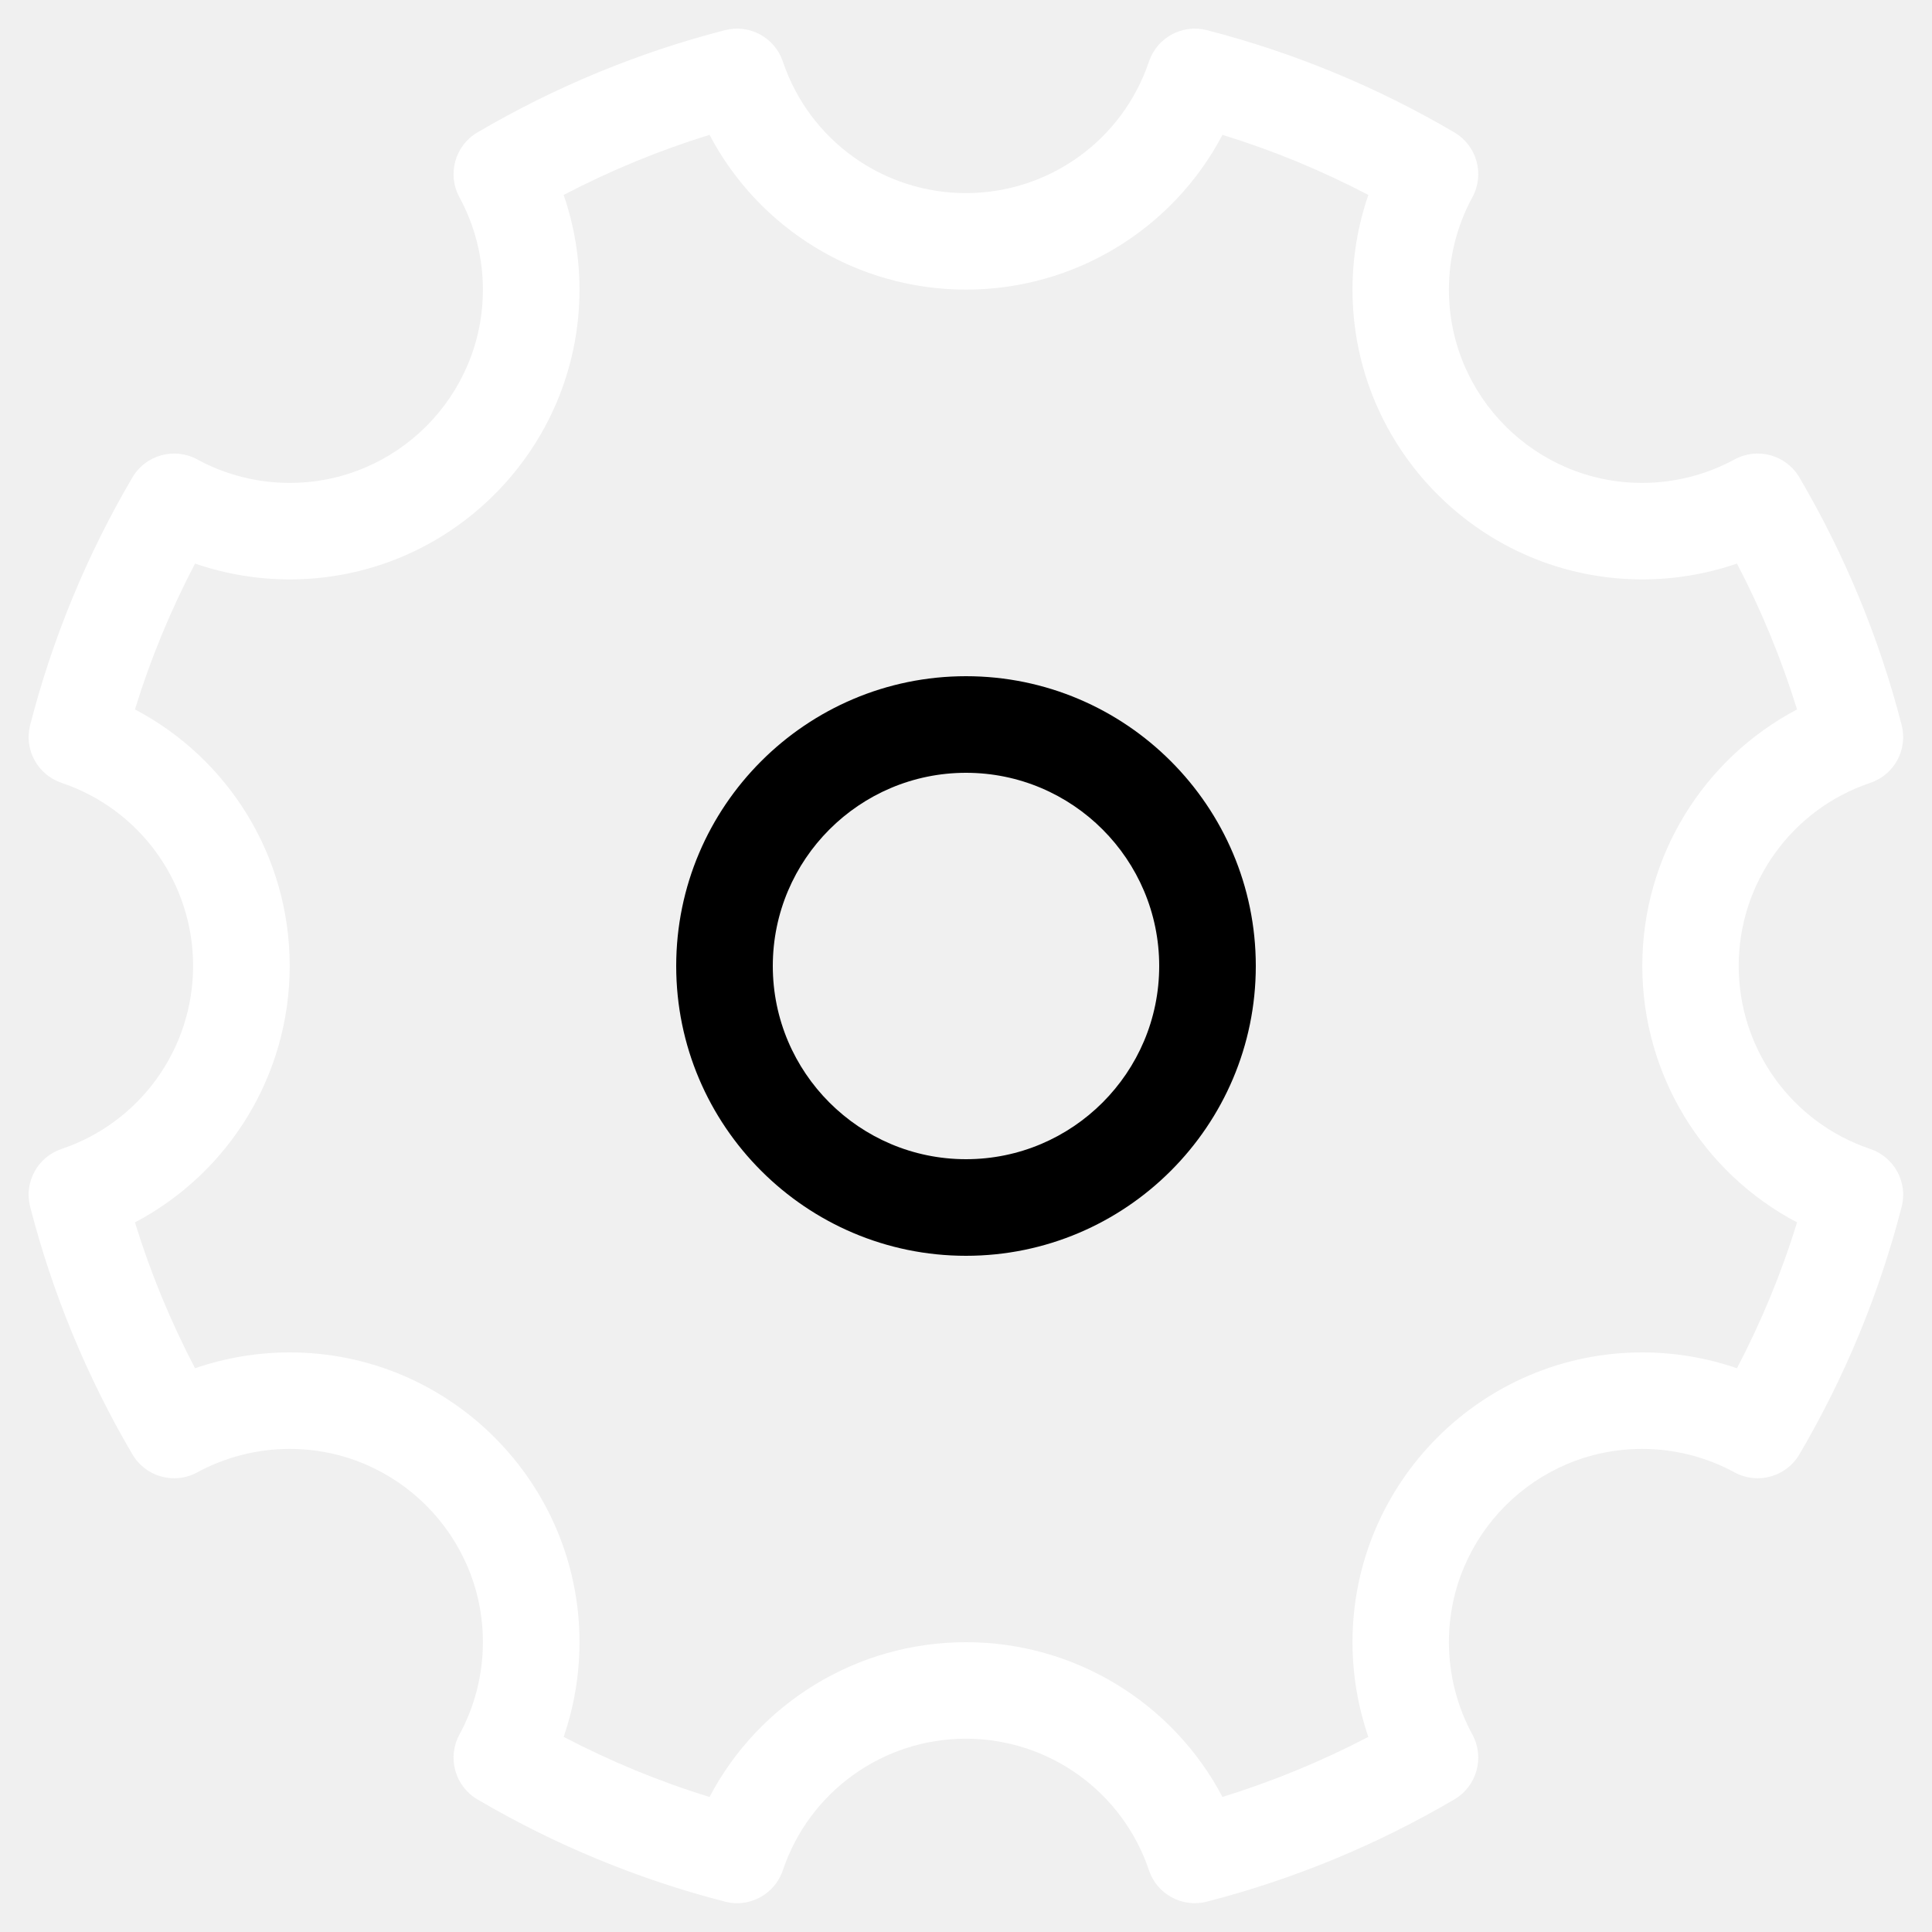
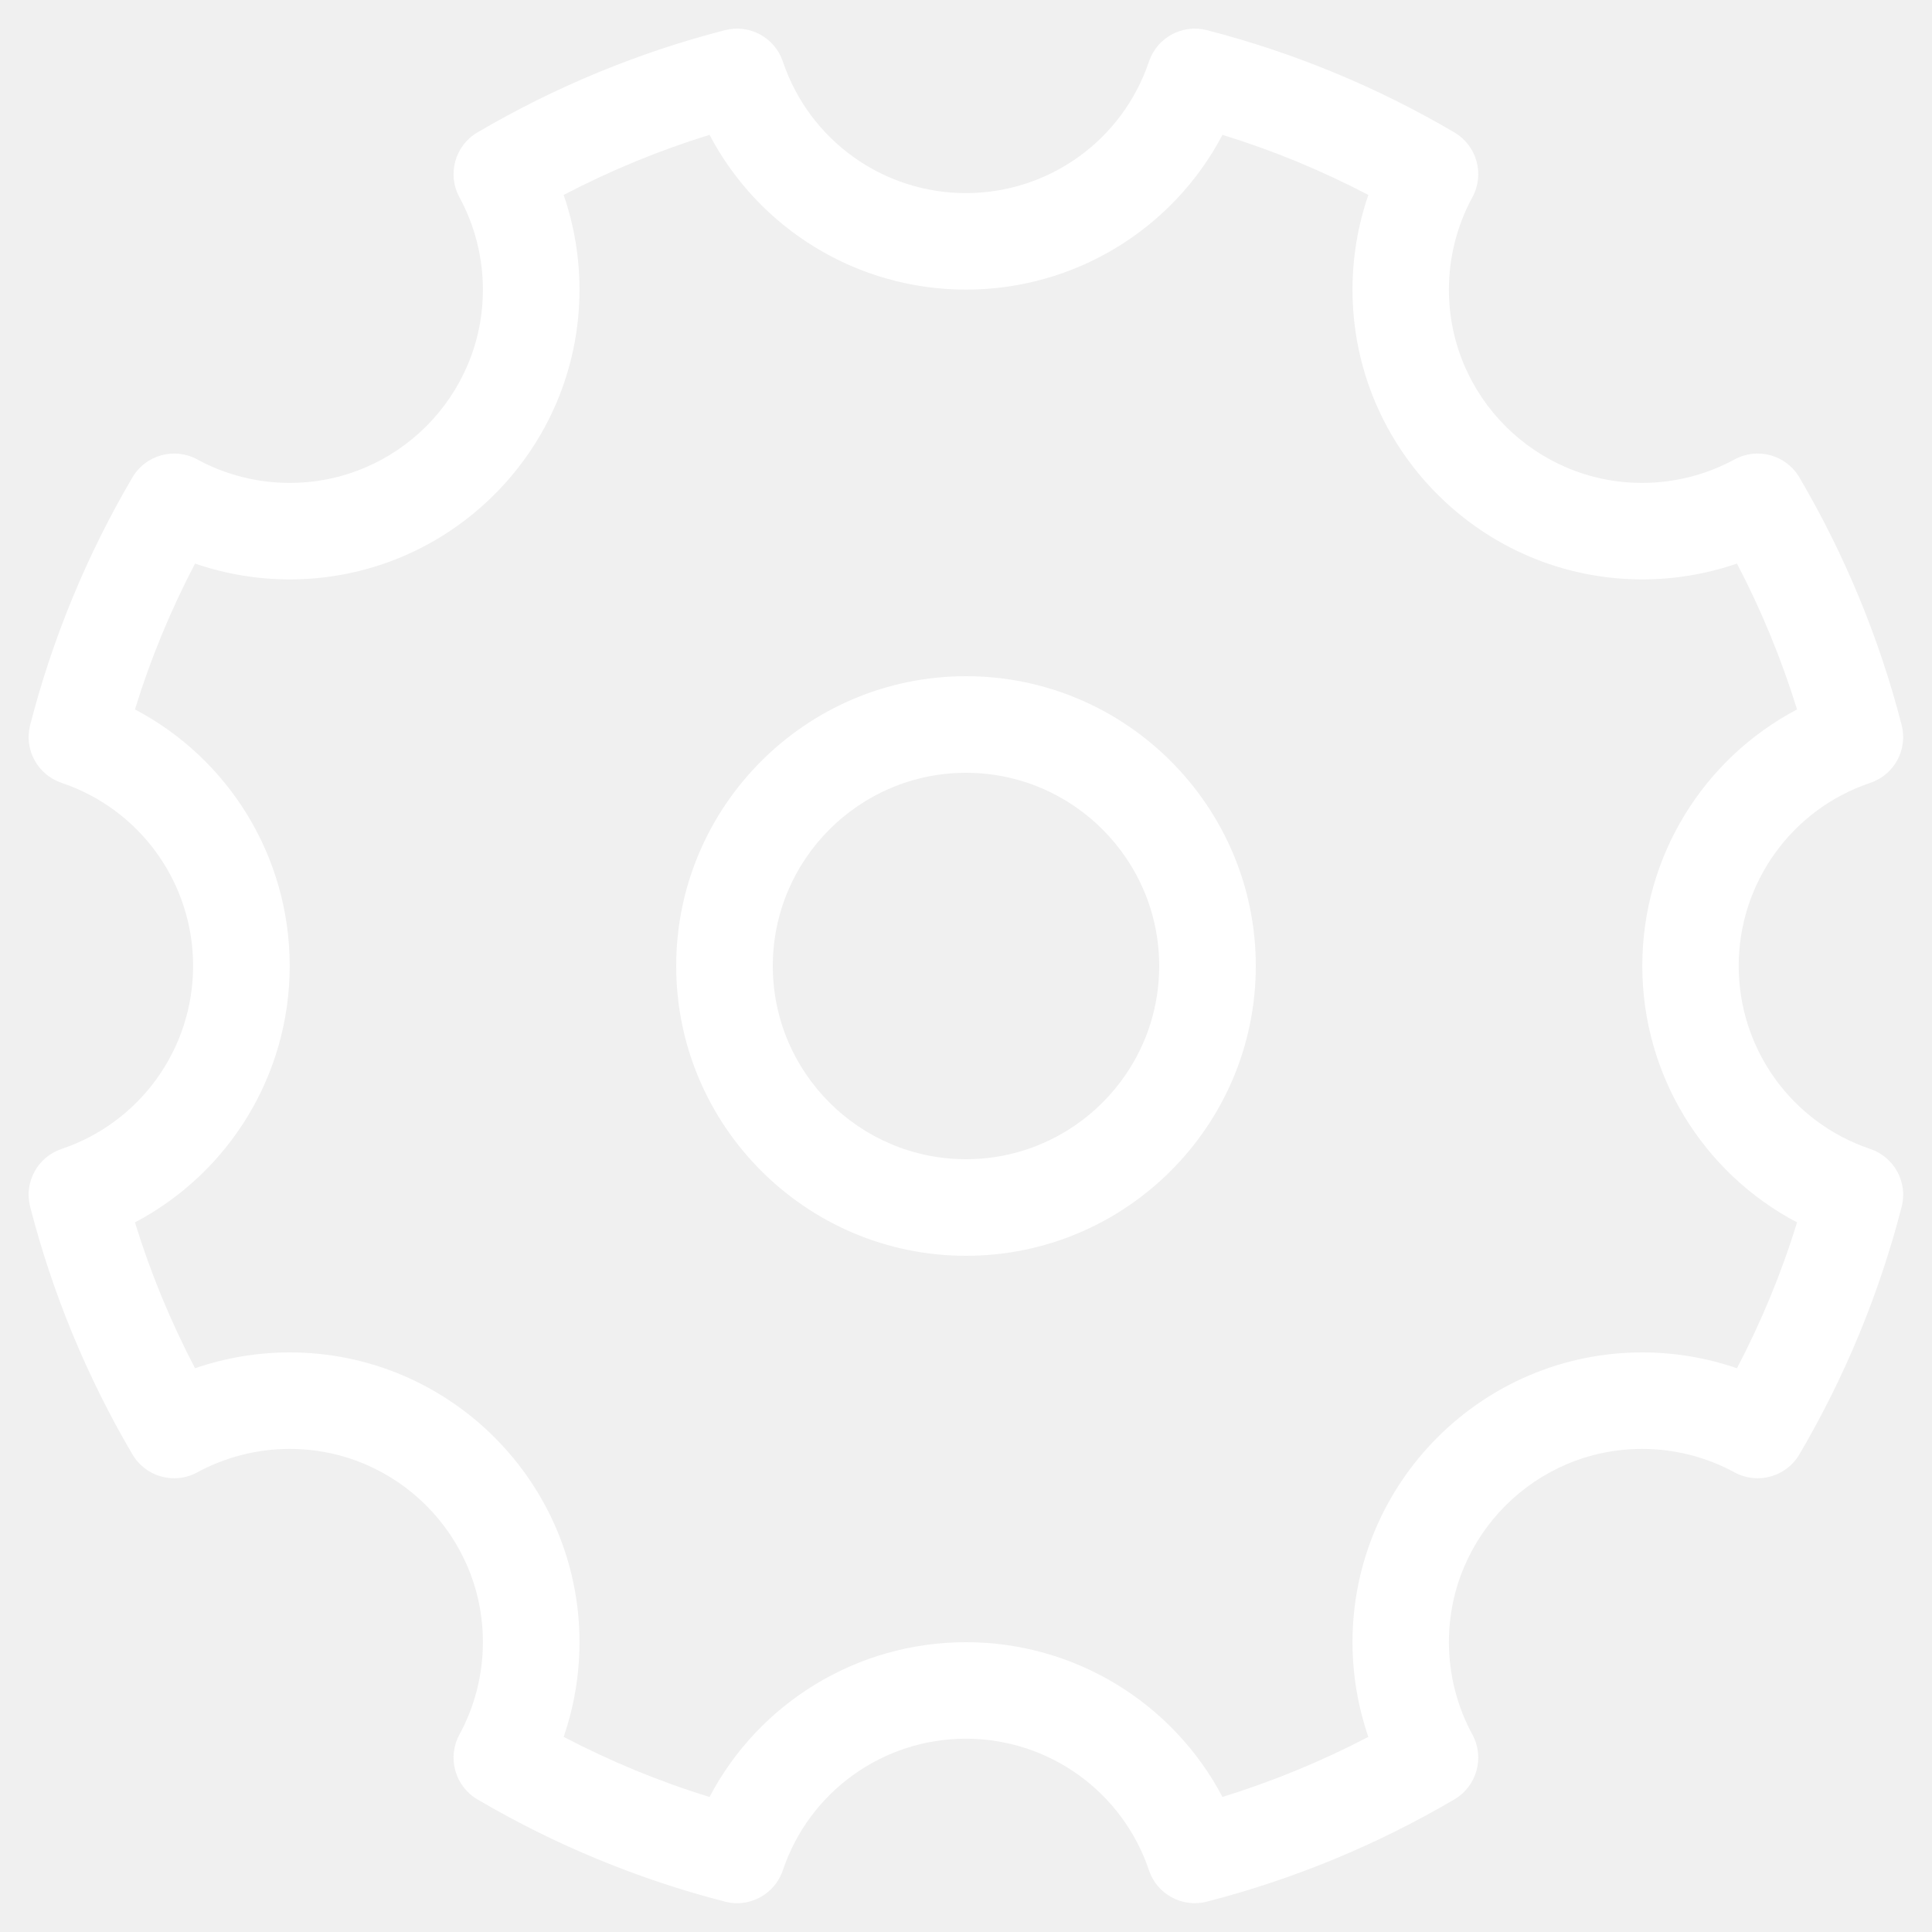
<svg xmlns="http://www.w3.org/2000/svg" version="1.1" width="20" height="20" viewBox="0 0 20 20">
  <path fill="#ffffff" d="M7.631 19.702c-0.041 0-0.083-0.005-0.125-0.016-0.898-0.231-1.761-0.587-2.564-1.059-0.233-0.137-0.315-0.434-0.186-0.671 0.159-0.292 0.243-0.622 0.243-0.957 0-1.103-0.897-2-2-2-0.334 0-0.665 0.084-0.957 0.243-0.237 0.129-0.534 0.047-0.671-0.186-0.472-0.804-0.828-1.666-1.059-2.564-0.065-0.254 0.077-0.515 0.325-0.598 0.814-0.274 1.362-1.036 1.362-1.895s-0.547-1.621-1.362-1.895c-0.248-0.084-0.39-0.344-0.325-0.598 0.231-0.898 0.587-1.761 1.059-2.564 0.137-0.233 0.434-0.315 0.671-0.186 0.291 0.159 0.622 0.243 0.957 0.243 1.103 0 2-0.897 2-2 0-0.334-0.084-0.665-0.243-0.957-0.129-0.237-0.047-0.534 0.186-0.671 0.804-0.472 1.666-0.828 2.564-1.059 0.254-0.065 0.515 0.077 0.598 0.325 0.274 0.814 1.036 1.362 1.895 1.362s1.621-0.547 1.895-1.362c0.084-0.248 0.345-0.39 0.598-0.325 0.898 0.231 1.761 0.587 2.564 1.059 0.233 0.137 0.315 0.434 0.186 0.671-0.159 0.292-0.243 0.622-0.243 0.957 0 1.103 0.897 2 2 2 0.334 0 0.665-0.084 0.957-0.243 0.237-0.129 0.534-0.047 0.671 0.186 0.472 0.804 0.828 1.666 1.059 2.564 0.065 0.254-0.077 0.515-0.325 0.598-0.814 0.274-1.362 1.036-1.362 1.895s0.547 1.621 1.362 1.895c0.248 0.084 0.39 0.344 0.325 0.598-0.231 0.898-0.587 1.761-1.059 2.564-0.137 0.233-0.434 0.315-0.671 0.186-0.292-0.159-0.622-0.243-0.957-0.243-1.103 0-2 0.897-2 2 0 0.334 0.084 0.665 0.243 0.957 0.129 0.237 0.047 0.534-0.186 0.671-0.804 0.472-1.666 0.828-2.564 1.059-0.254 0.065-0.515-0.077-0.598-0.325-0.274-0.814-1.036-1.362-1.895-1.362s-1.621 0.547-1.895 1.362c-0.070 0.207-0.264 0.341-0.474 0.341zM10 17c1.127 0 2.142 0.628 2.655 1.602 0.52-0.161 1.026-0.369 1.51-0.622-0.108-0.314-0.164-0.646-0.164-0.98 0-1.654 1.346-3 3-3 0.334 0 0.666 0.056 0.98 0.164 0.253-0.484 0.462-0.989 0.622-1.51-0.974-0.512-1.602-1.527-1.602-2.655s0.628-2.142 1.602-2.655c-0.161-0.52-0.369-1.026-0.622-1.51-0.314 0.108-0.646 0.164-0.98 0.164-1.654 0-3-1.346-3-3 0-0.334 0.056-0.666 0.164-0.98-0.484-0.253-0.989-0.462-1.51-0.622-0.512 0.974-1.527 1.602-2.655 1.602s-2.142-0.628-2.655-1.602c-0.52 0.16-1.026 0.369-1.51 0.622 0.108 0.314 0.164 0.646 0.164 0.98 0 1.654-1.346 3-3 3-0.334 0-0.666-0.056-0.98-0.164-0.253 0.484-0.462 0.989-0.622 1.51 0.974 0.512 1.602 1.527 1.602 2.655s-0.628 2.142-1.602 2.655c0.16 0.52 0.369 1.026 0.622 1.51 0.314-0.108 0.646-0.164 0.98-0.164 1.654 0 3 1.346 3 3 0 0.334-0.056 0.666-0.164 0.98 0.484 0.253 0.989 0.462 1.51 0.622 0.512-0.974 1.527-1.602 2.655-1.602z" />
-   <path fill="#000000" d="M10 13c-1.654 0-3-1.346-3-3s1.346-3 3-3 3 1.346 3 3-1.346 3-3 3zM10 8c-1.103 0-2 0.897-2 2s0.897 2 2 2c1.103 0 2-0.897 2-2s-0.897-2-2-2z" />
+   <path fill="#ffffff" d="M10 13c-1.654 0-3-1.346-3-3s1.346-3 3-3 3 1.346 3 3-1.346 3-3 3zM10 8c-1.103 0-2 0.897-2 2s0.897 2 2 2c1.103 0 2-0.897 2-2s-0.897-2-2-2z" />
</svg>
